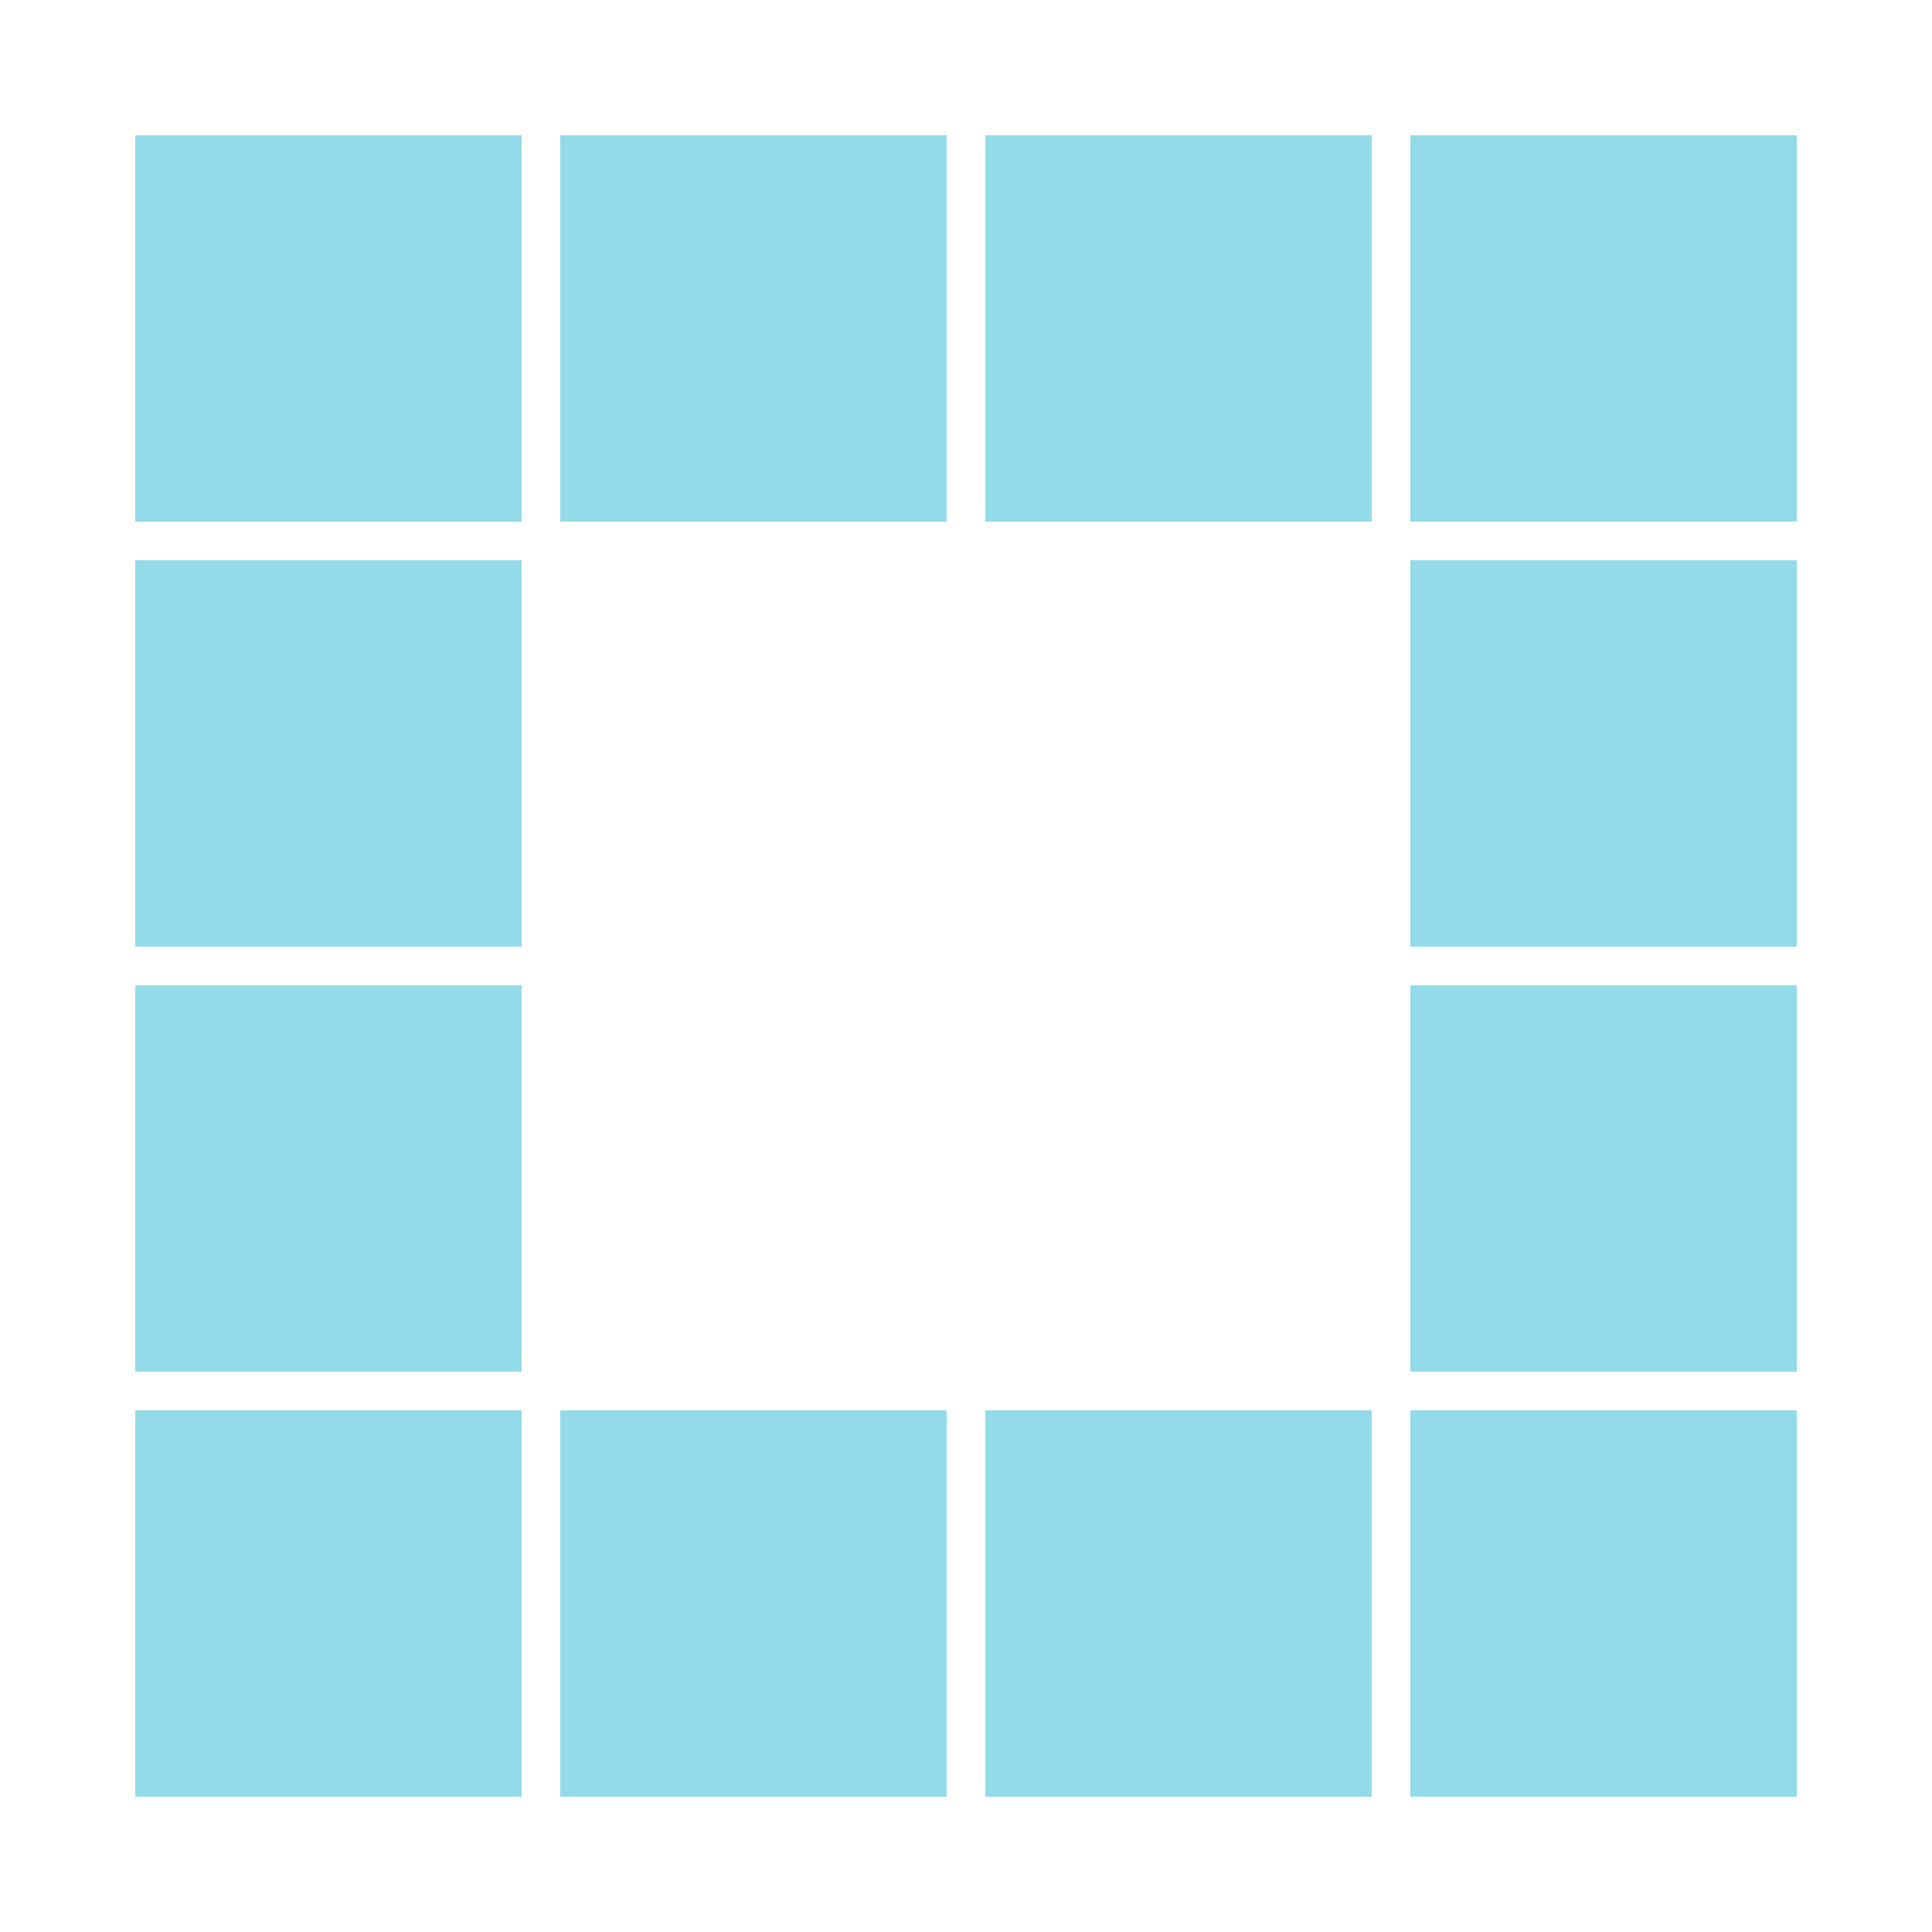
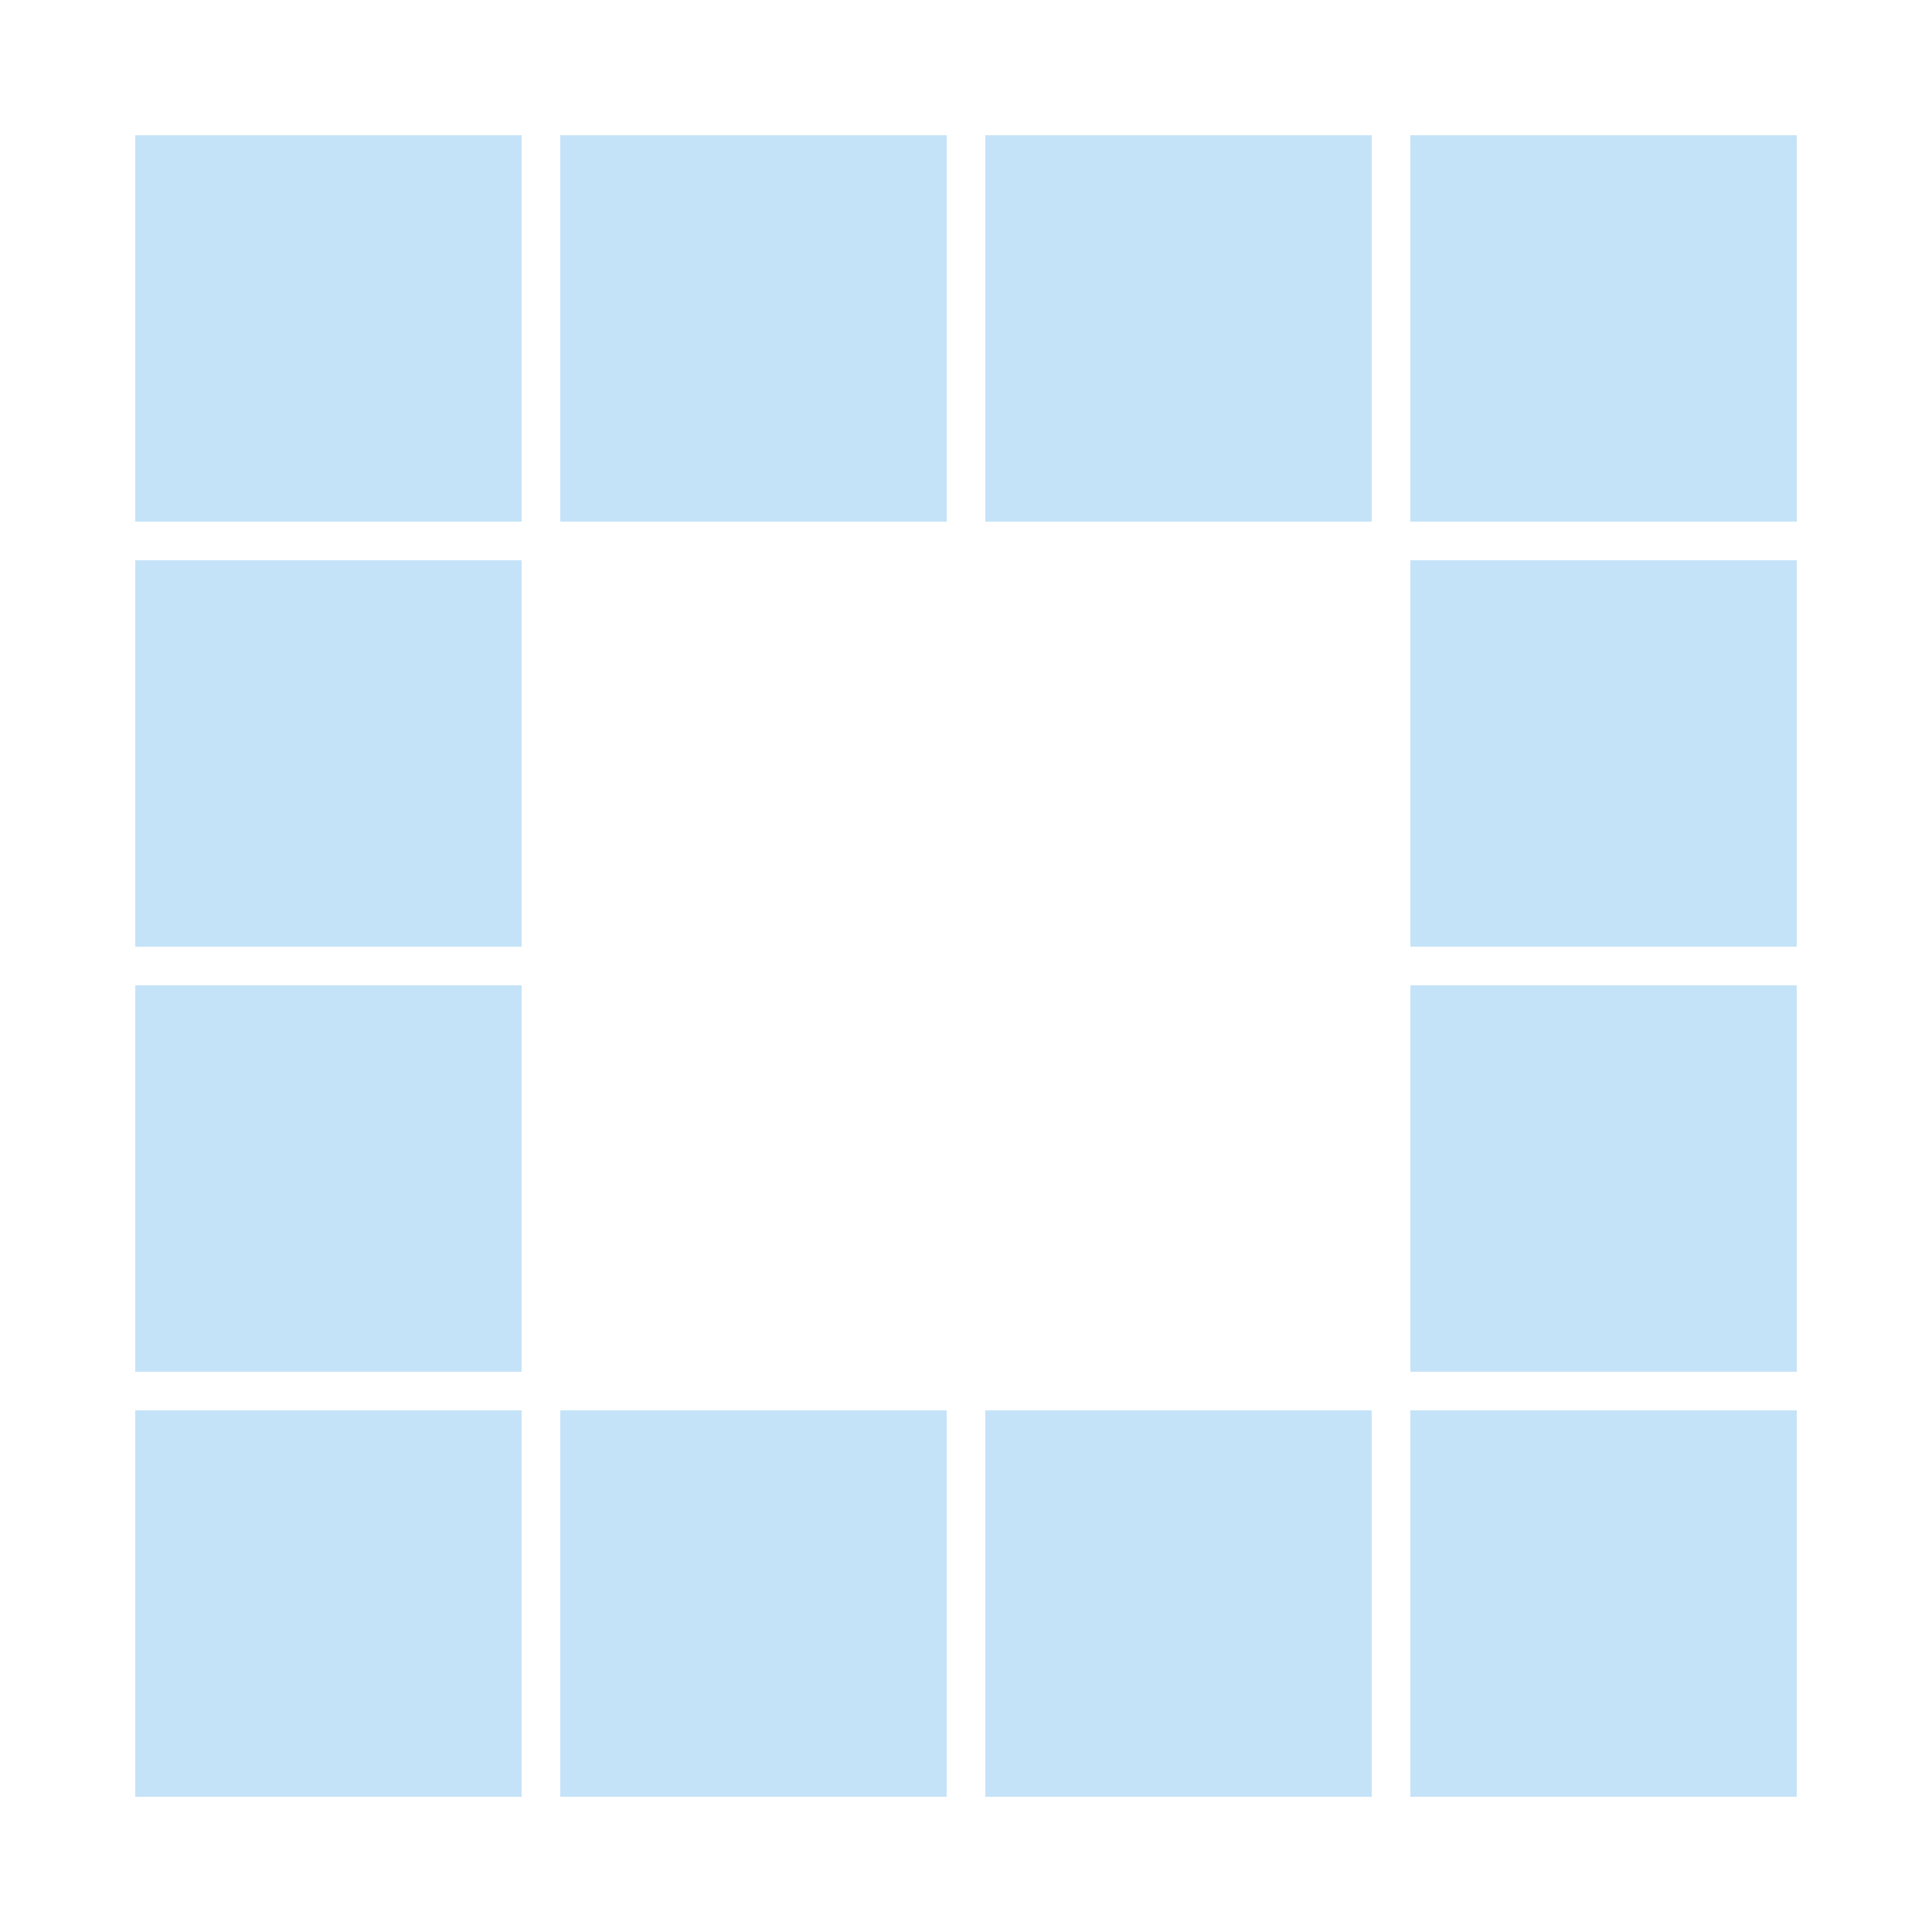
<svg xmlns="http://www.w3.org/2000/svg" style="margin: auto; background: rgb(241, 242, 243); display: block; shape-rendering: auto;" width="75px" height="75px" viewBox="0 0 100 100" preserveAspectRatio="xMidYMid">
-   <rect x="7" y="7" width="20" height="20" fill="#93dbe9">
-     <animate attributeName="fill" values="#689cc5;#93dbe9;#93dbe9" keyTimes="0;0.083;1" dur="1s" repeatCount="indefinite" begin="0s" calcMode="discrete" />
+   <rect x="7" y="7" width="20" height="20" fill="#c5e3f8">
+     <animate attributeName="fill" values="#359be4;#c5e3f8;#c5e3f8" keyTimes="0;0.083;1" dur="1s" repeatCount="indefinite" begin="0s" calcMode="discrete" />
  </rect>
-   <rect x="29" y="7" width="20" height="20" fill="#93dbe9">
-     <animate attributeName="fill" values="#689cc5;#93dbe9;#93dbe9" keyTimes="0;0.083;1" dur="1s" repeatCount="indefinite" begin="0.083s" calcMode="discrete" />
+   <rect x="29" y="7" width="20" height="20" fill="#c5e3f8">
+     <animate attributeName="fill" values="#359be4;#c5e3f8;#c5e3f8" keyTimes="0;0.083;1" dur="1s" repeatCount="indefinite" begin="0.083s" calcMode="discrete" />
  </rect>
-   <rect x="51" y="7" width="20" height="20" fill="#93dbe9">
-     <animate attributeName="fill" values="#689cc5;#93dbe9;#93dbe9" keyTimes="0;0.083;1" dur="1s" repeatCount="indefinite" begin="0.167s" calcMode="discrete" />
+   <rect x="51" y="7" width="20" height="20" fill="#c5e3f8">
+     <animate attributeName="fill" values="#359be4;#c5e3f8;#c5e3f8" keyTimes="0;0.083;1" dur="1s" repeatCount="indefinite" begin="0.167s" calcMode="discrete" />
  </rect>
-   <rect x="73" y="7" width="20" height="20" fill="#93dbe9">
-     <animate attributeName="fill" values="#689cc5;#93dbe9;#93dbe9" keyTimes="0;0.083;1" dur="1s" repeatCount="indefinite" begin="0.25s" calcMode="discrete" />
+   <rect x="73" y="7" width="20" height="20" fill="#c5e3f8">
+     <animate attributeName="fill" values="#359be4;#c5e3f8;#c5e3f8" keyTimes="0;0.083;1" dur="1s" repeatCount="indefinite" begin="0.25s" calcMode="discrete" />
  </rect>
-   <rect x="7" y="29" width="20" height="20" fill="#93dbe9">
-     <animate attributeName="fill" values="#689cc5;#93dbe9;#93dbe9" keyTimes="0;0.083;1" dur="1s" repeatCount="indefinite" begin="0.917s" calcMode="discrete" />
+   <rect x="7" y="29" width="20" height="20" fill="#c5e3f8">
+     <animate attributeName="fill" values="#359be4;#c5e3f8;#c5e3f8" keyTimes="0;0.083;1" dur="1s" repeatCount="indefinite" begin="0.917s" calcMode="discrete" />
  </rect>
-   <rect x="73" y="29" width="20" height="20" fill="#93dbe9">
-     <animate attributeName="fill" values="#689cc5;#93dbe9;#93dbe9" keyTimes="0;0.083;1" dur="1s" repeatCount="indefinite" begin="0.333s" calcMode="discrete" />
+   <rect x="73" y="29" width="20" height="20" fill="#c5e3f8">
+     <animate attributeName="fill" values="#359be4;#c5e3f8;#c5e3f8" keyTimes="0;0.083;1" dur="1s" repeatCount="indefinite" begin="0.333s" calcMode="discrete" />
  </rect>
-   <rect x="7" y="51" width="20" height="20" fill="#93dbe9">
-     <animate attributeName="fill" values="#689cc5;#93dbe9;#93dbe9" keyTimes="0;0.083;1" dur="1s" repeatCount="indefinite" begin="0.833s" calcMode="discrete" />
+   <rect x="7" y="51" width="20" height="20" fill="#c5e3f8">
+     <animate attributeName="fill" values="#359be4;#c5e3f8;#c5e3f8" keyTimes="0;0.083;1" dur="1s" repeatCount="indefinite" begin="0.833s" calcMode="discrete" />
  </rect>
-   <rect x="73" y="51" width="20" height="20" fill="#93dbe9">
-     <animate attributeName="fill" values="#689cc5;#93dbe9;#93dbe9" keyTimes="0;0.083;1" dur="1s" repeatCount="indefinite" begin="0.417s" calcMode="discrete" />
+   <rect x="73" y="51" width="20" height="20" fill="#c5e3f8">
+     <animate attributeName="fill" values="#359be4;#c5e3f8;#c5e3f8" keyTimes="0;0.083;1" dur="1s" repeatCount="indefinite" begin="0.417s" calcMode="discrete" />
  </rect>
-   <rect x="7" y="73" width="20" height="20" fill="#93dbe9">
-     <animate attributeName="fill" values="#689cc5;#93dbe9;#93dbe9" keyTimes="0;0.083;1" dur="1s" repeatCount="indefinite" begin="0.75s" calcMode="discrete" />
+   <rect x="7" y="73" width="20" height="20" fill="#c5e3f8">
+     <animate attributeName="fill" values="#359be4;#c5e3f8;#c5e3f8" keyTimes="0;0.083;1" dur="1s" repeatCount="indefinite" begin="0.75s" calcMode="discrete" />
  </rect>
-   <rect x="29" y="73" width="20" height="20" fill="#93dbe9">
-     <animate attributeName="fill" values="#689cc5;#93dbe9;#93dbe9" keyTimes="0;0.083;1" dur="1s" repeatCount="indefinite" begin="0.667s" calcMode="discrete" />
+   <rect x="29" y="73" width="20" height="20" fill="#c5e3f8">
+     <animate attributeName="fill" values="#359be4;#c5e3f8;#c5e3f8" keyTimes="0;0.083;1" dur="1s" repeatCount="indefinite" begin="0.667s" calcMode="discrete" />
  </rect>
-   <rect x="51" y="73" width="20" height="20" fill="#93dbe9">
-     <animate attributeName="fill" values="#689cc5;#93dbe9;#93dbe9" keyTimes="0;0.083;1" dur="1s" repeatCount="indefinite" begin="0.583s" calcMode="discrete" />
+   <rect x="51" y="73" width="20" height="20" fill="#c5e3f8">
+     <animate attributeName="fill" values="#359be4;#c5e3f8;#c5e3f8" keyTimes="0;0.083;1" dur="1s" repeatCount="indefinite" begin="0.583s" calcMode="discrete" />
  </rect>
-   <rect x="73" y="73" width="20" height="20" fill="#93dbe9">
-     <animate attributeName="fill" values="#689cc5;#93dbe9;#93dbe9" keyTimes="0;0.083;1" dur="1s" repeatCount="indefinite" begin="0.5s" calcMode="discrete" />
+   <rect x="73" y="73" width="20" height="20" fill="#c5e3f8">
+     <animate attributeName="fill" values="#359be4;#c5e3f8;#c5e3f8" keyTimes="0;0.083;1" dur="1s" repeatCount="indefinite" begin="0.5s" calcMode="discrete" />
  </rect>
</svg>
